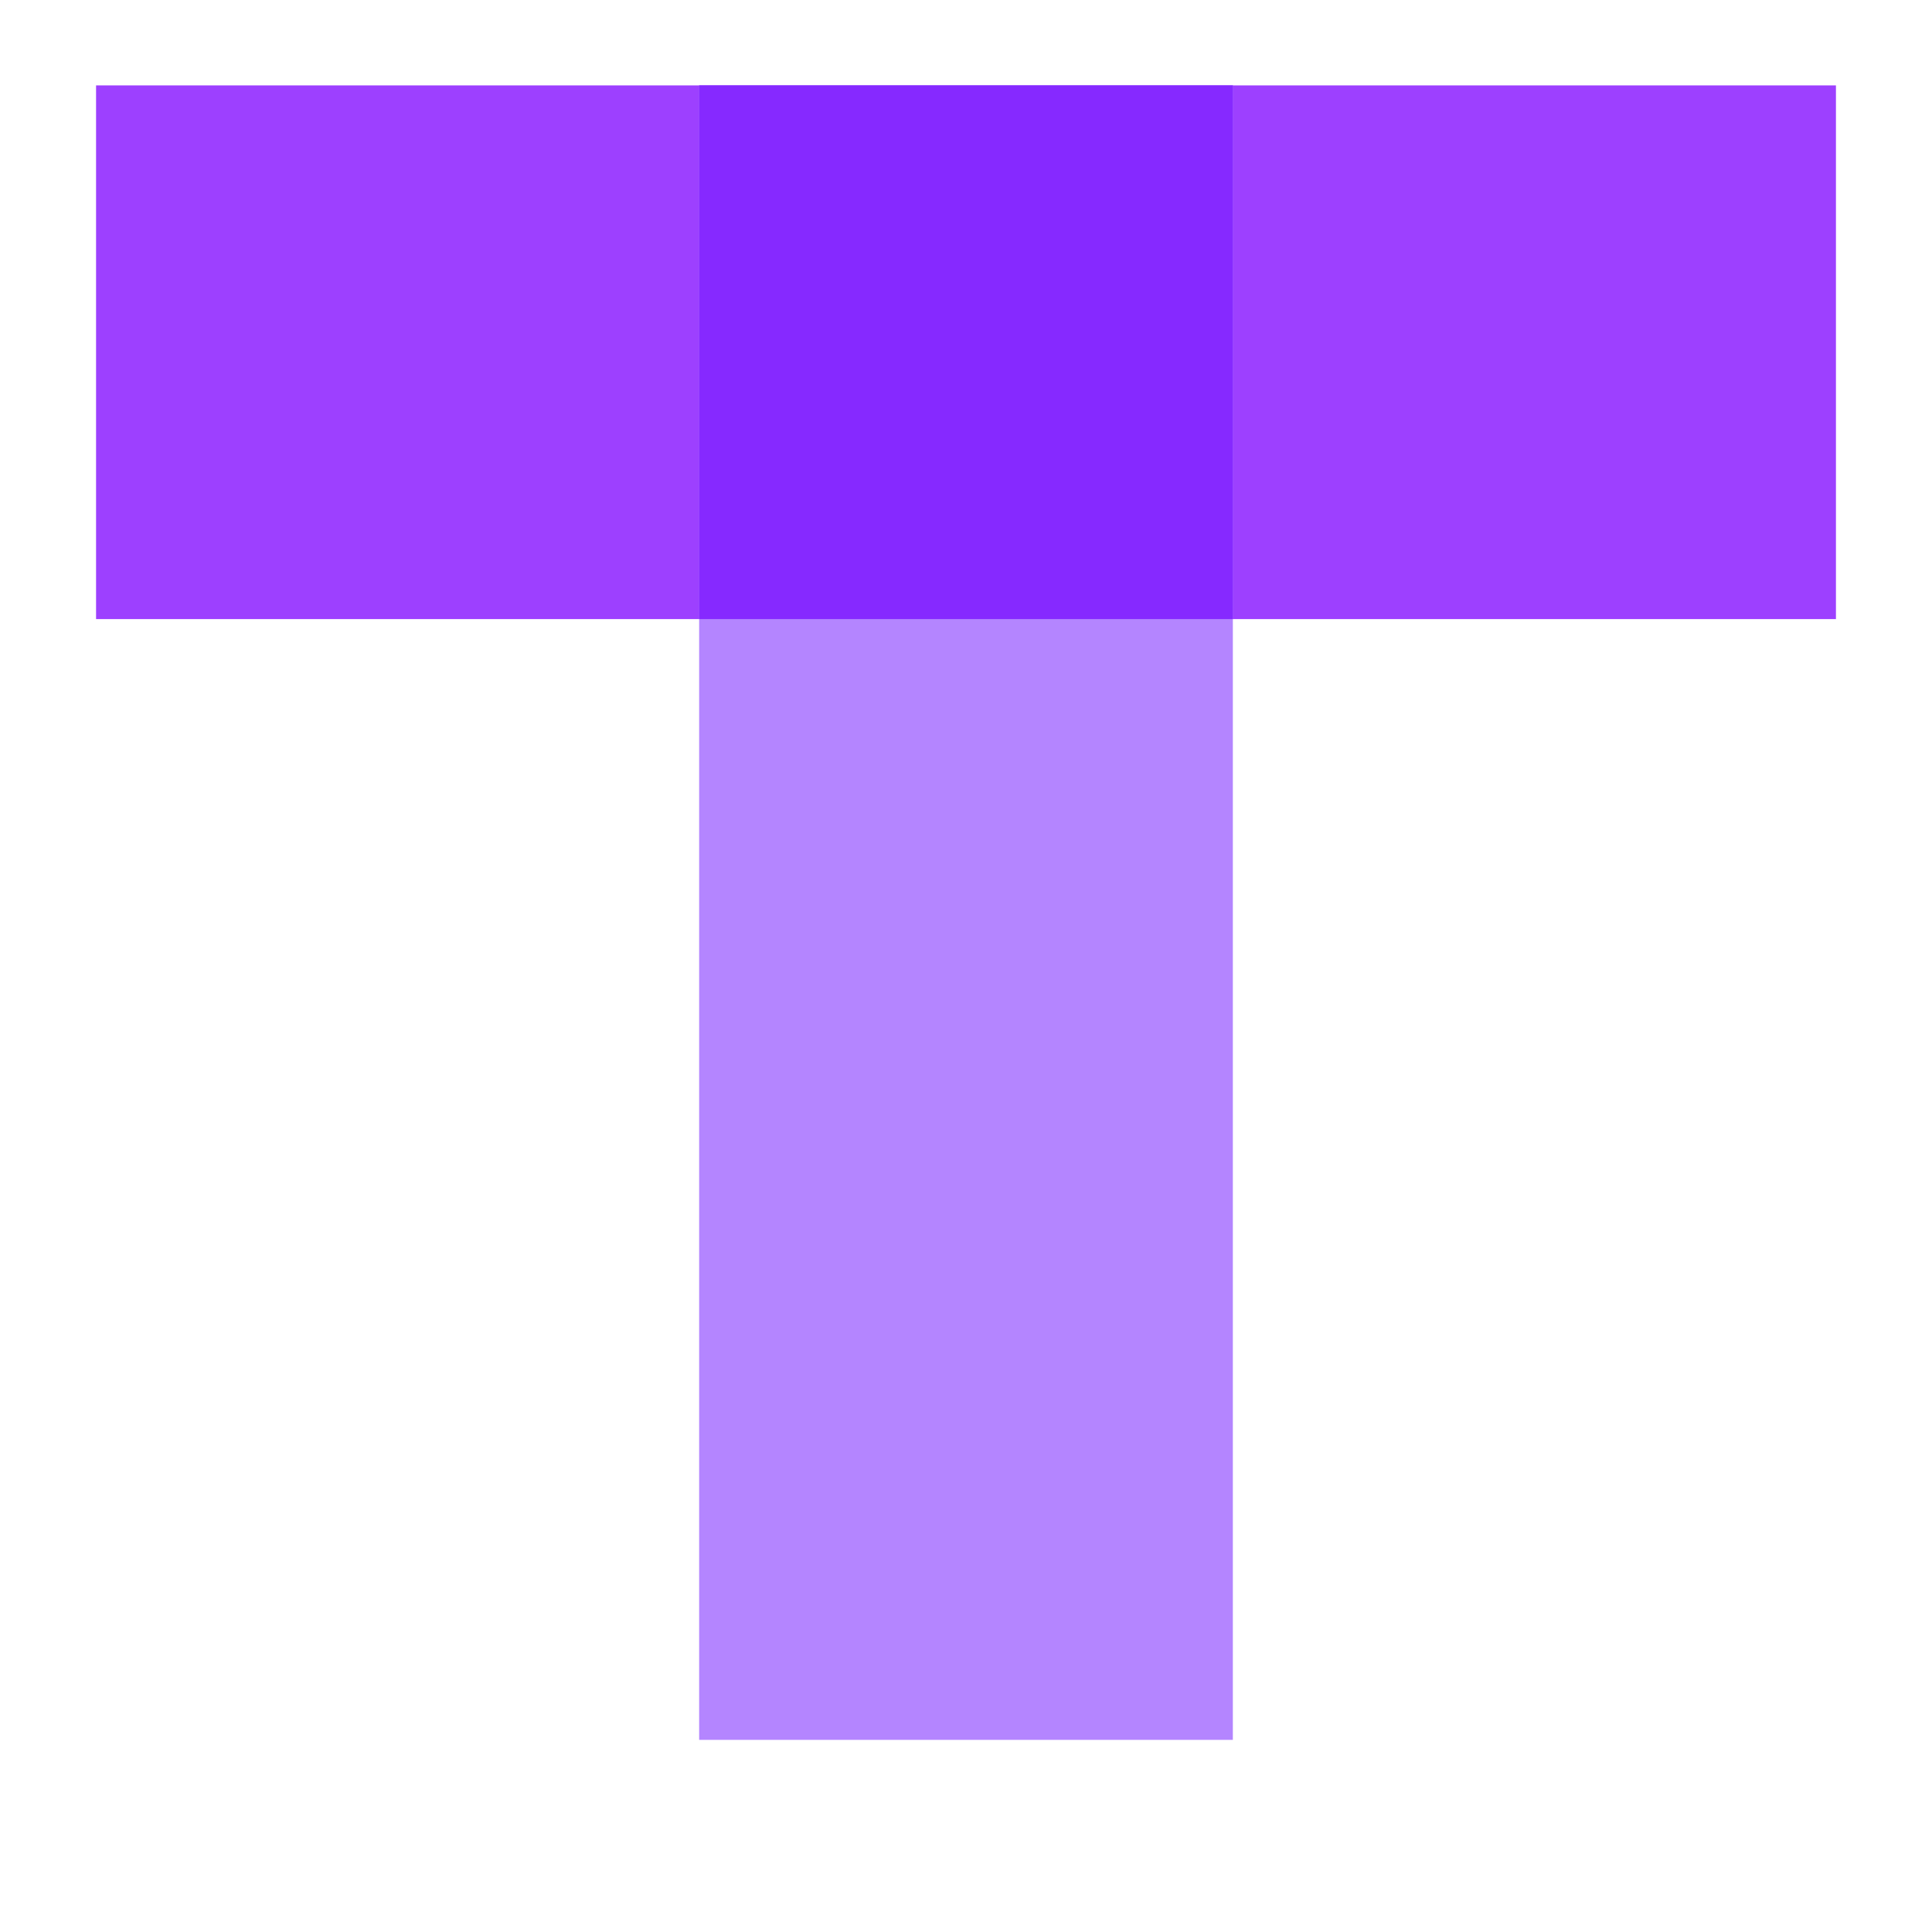
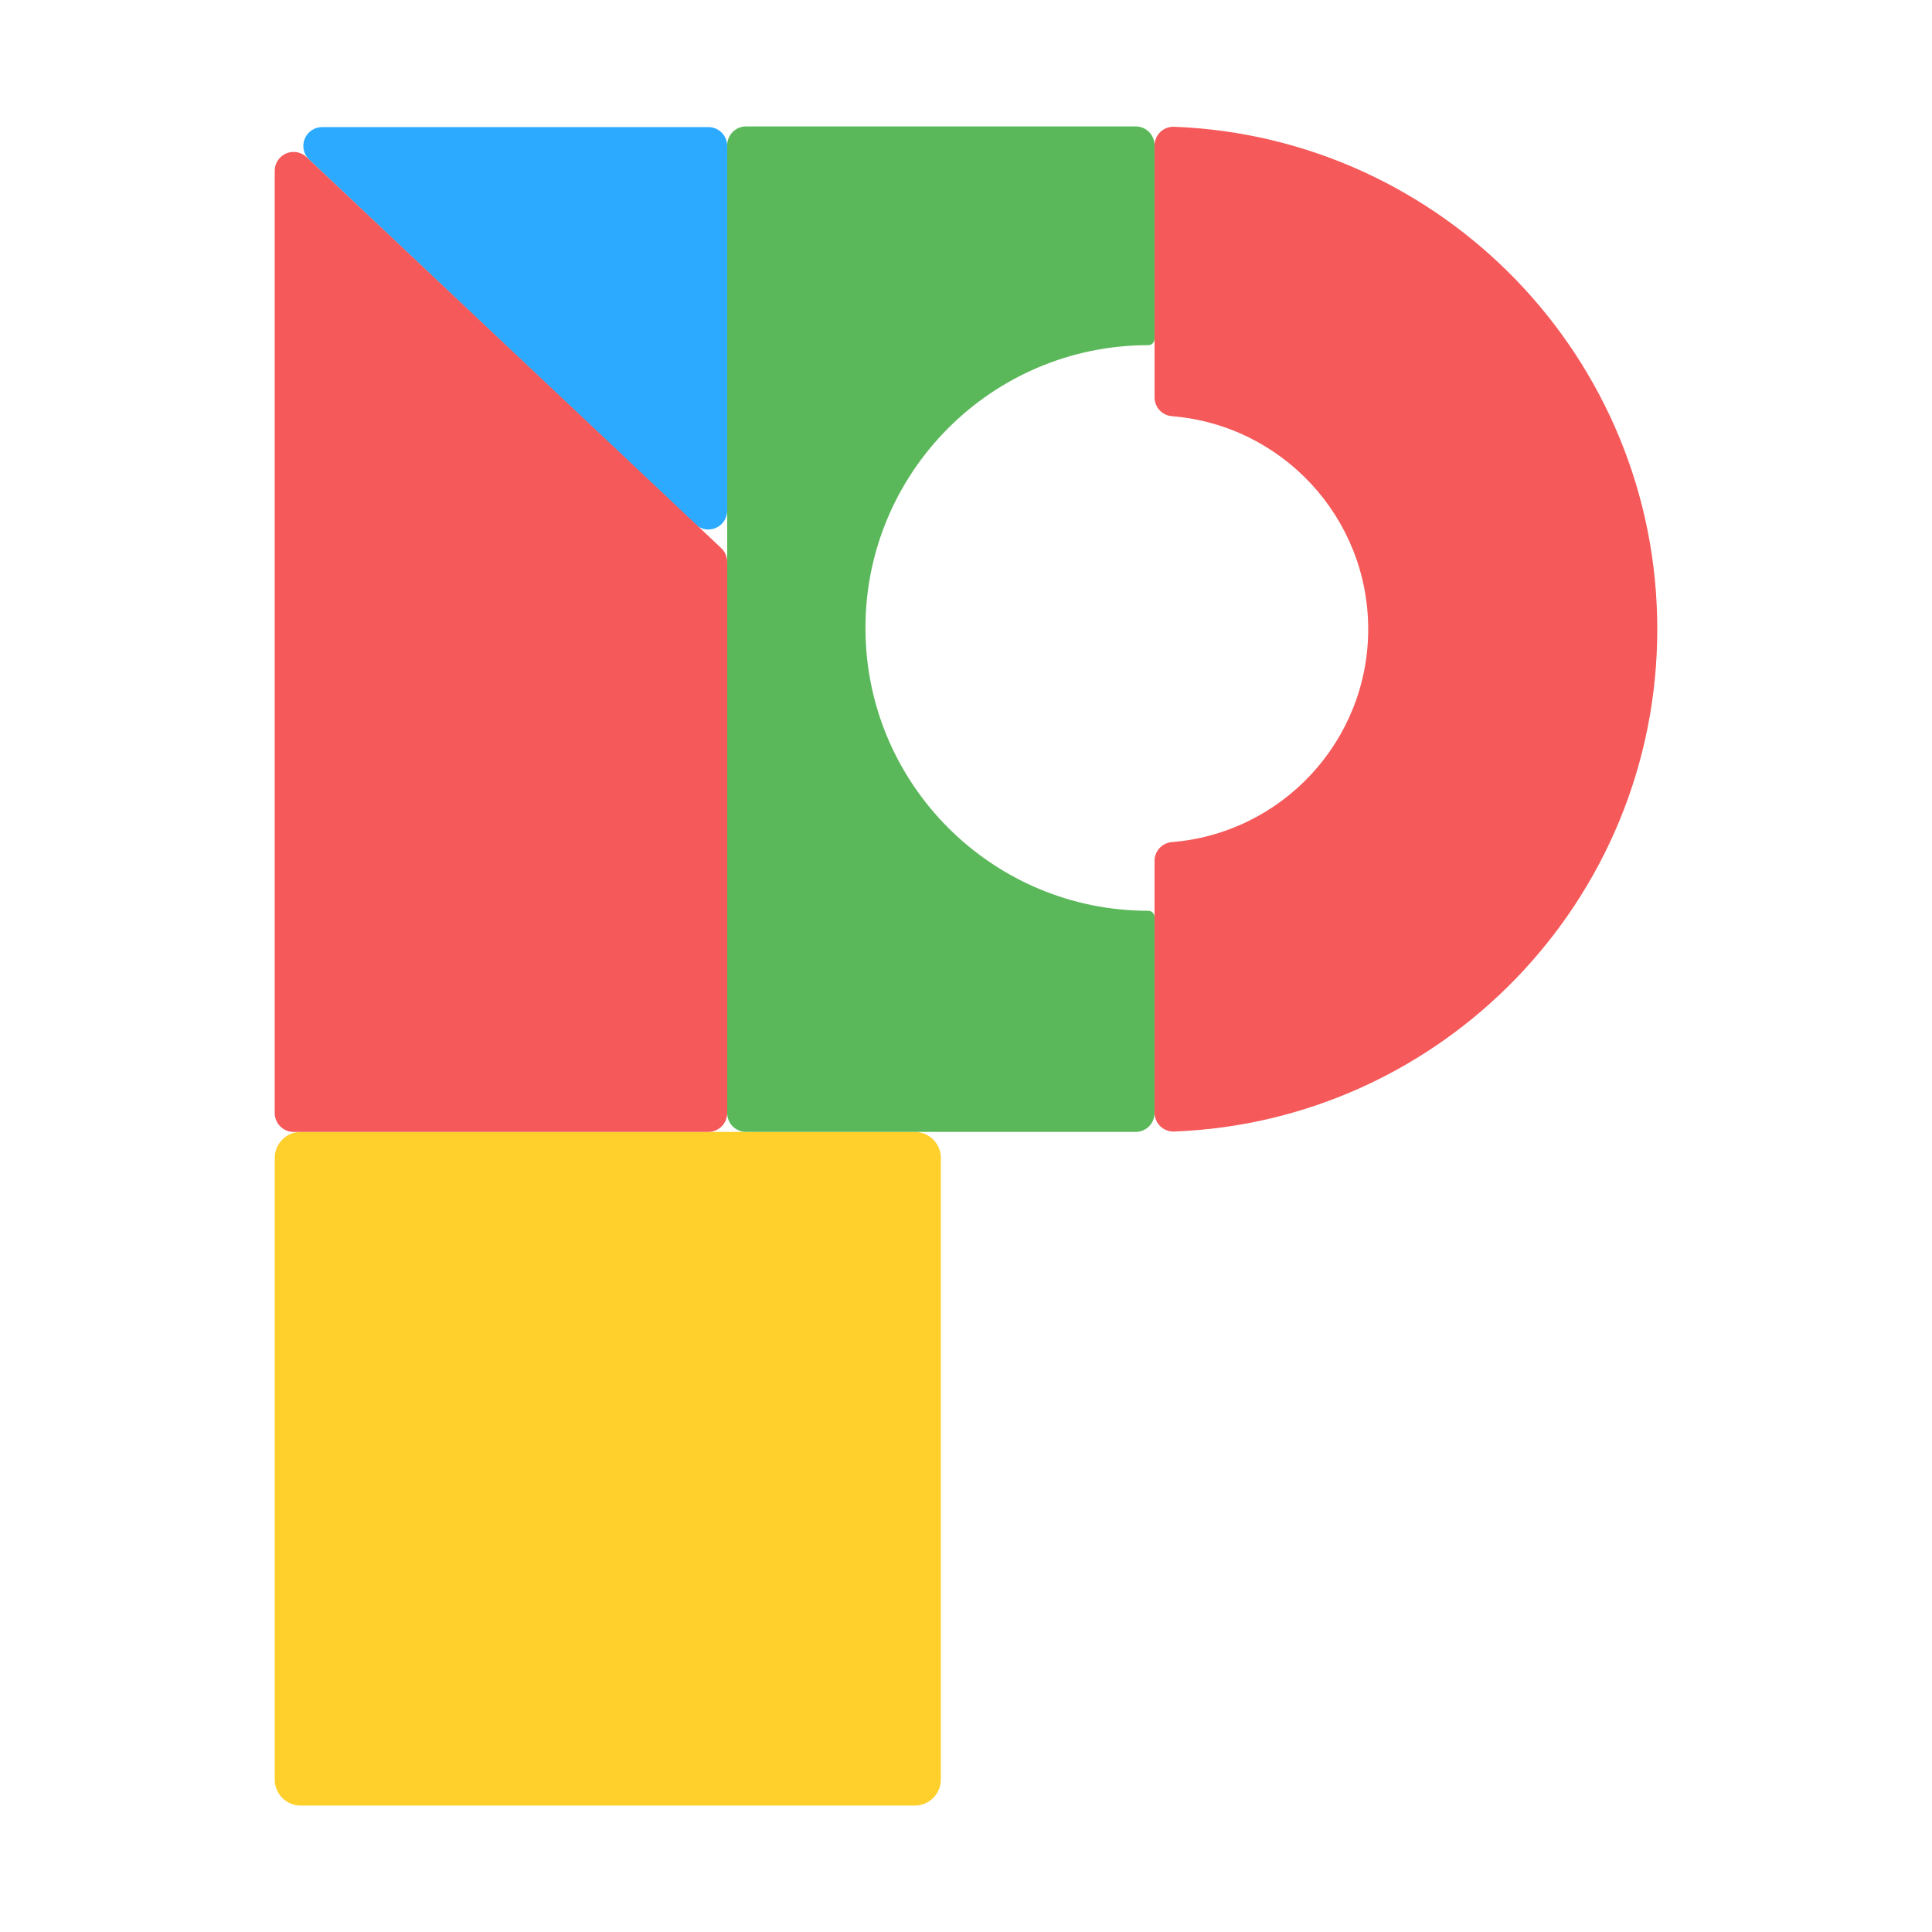
- <svg xmlns="http://www.w3.org/2000/svg" viewBox="0 0 181 181">
-   <rect x="9" y="8" width="163" height="50" transform="translate(181 66) rotate(180)" fill="#9d40ff" />
-   <rect x="13" y="60.5" width="155" height="50" transform="translate(5 176) rotate(-90)" fill="#b485ff" />
-   <rect x="65.5" y="8" width="50" height="50" transform="translate(123.5 -57.5) rotate(90)" fill="#8629ff" />
+ <svg xmlns="http://www.w3.org/2000/svg" width="100%" height="100%" viewBox="0 0 1024 1024" version="1.1" xml:space="preserve" style="fill-rule:evenodd;clip-rule:evenodd;stroke-linejoin:round;stroke-miterlimit:2;">
+   <g>
+     <path d="M498.677,613.755c-0,-7.633 -6.188,-13.821 -13.821,-13.821c-56.425,0 -269.003,0 -325.427,0c-7.633,0 -13.821,6.188 -13.821,13.821c-0,56.878 -0,272.546 -0,329.424c-0,7.633 6.188,13.821 13.821,13.821c56.424,-0 269.002,-0 325.427,-0c7.633,-0 13.821,-6.188 13.821,-13.821c-0,-56.878 -0,-272.546 -0,-329.424Z" style="fill:#ffd02b;" />
+     <path d="M611.925,77.182c0,-2.711 1.101,-5.307 3.051,-7.191c1.95,-1.884 4.582,-2.896 7.292,-2.803c142.281,5.451 256.124,122.675 256.124,266.279c0,143.604 -113.843,260.828 -256.125,266.27c-2.707,0.092 -5.336,-0.918 -7.284,-2.801c-1.948,-1.882 -3.048,-4.475 -3.048,-7.184c-0.01,-28.045 -0.01,-106.139 -0.01,-133.455c0,-5.214 4.006,-9.553 9.204,-9.968c58.207,-4.674 104.045,-53.457 104.045,-112.862c-0,-59.405 -45.838,-108.188 -104.044,-112.879c-5.188,-0.415 -9.187,-4.746 -9.187,-9.951c-0.018,-27.316 -0.018,-105.41 -0.018,-133.455Z" style="fill:#f55959;" />
+     <path d="M611.925,179.62c0,1.839 -1.491,3.33 -3.33,3.33c-0,0 -0,0 -0.001,0c-82.725,0 -149.887,67.163 -149.887,149.888c-0,82.725 67.162,149.888 149.887,149.888c0.001,-0 0.001,-0 0.001,-0c0.883,-0 1.73,0.351 2.355,0.975c0.624,0.625 0.975,1.472 0.975,2.355c0,15.351 0,79.024 0,103.878c0,5.523 -4.477,10 -10,10c-37.435,0 -169.061,0 -206.497,0c-5.523,0 -10,-4.477 -10,-10c0,-66.679 0,-446.255 0,-512.934c0,-5.523 4.477,-10 10,-10c37.436,0 169.062,0 206.497,0c5.523,0 10,4.477 10,10c0,24.643 0,87.393 0,102.62Z" style="fill:#5bb85a;" />
+     <path d="M385.428,77.353c0,-5.523 -4.477,-10 -10,-10c-34.99,-0 -152.609,-0 -204.668,-0c-4.096,-0 -7.779,2.498 -9.292,6.305c-1.514,3.807 -0.552,8.152 2.426,10.965c45.094,42.588 161.105,152.154 204.668,193.297c2.902,2.742 7.158,3.494 10.824,1.913c3.667,-1.58 6.042,-5.19 6.042,-9.183l0,-193.297Z" style="fill:#2baaff;" />
+     <path d="M385.428,297.812c0,-2.754 -1.136,-5.386 -3.139,-7.275c-23.288,-21.96 -169.639,-159.965 -219.82,-207.285c-2.904,-2.738 -7.158,-3.488 -10.823,-1.906c-3.665,1.581 -6.038,5.19 -6.038,9.181c-0,92.89 -0,436.297 -0,499.407c-0,5.523 4.477,10 10,10c39.02,0 180.8,0 219.82,0c2.652,0 5.196,-1.053 7.071,-2.929c1.876,-1.875 2.929,-4.419 2.929,-7.071c0,-48.616 0,-259.269 0,-292.122Z" style="fill:#f55959;" />
+   </g>
</svg>
